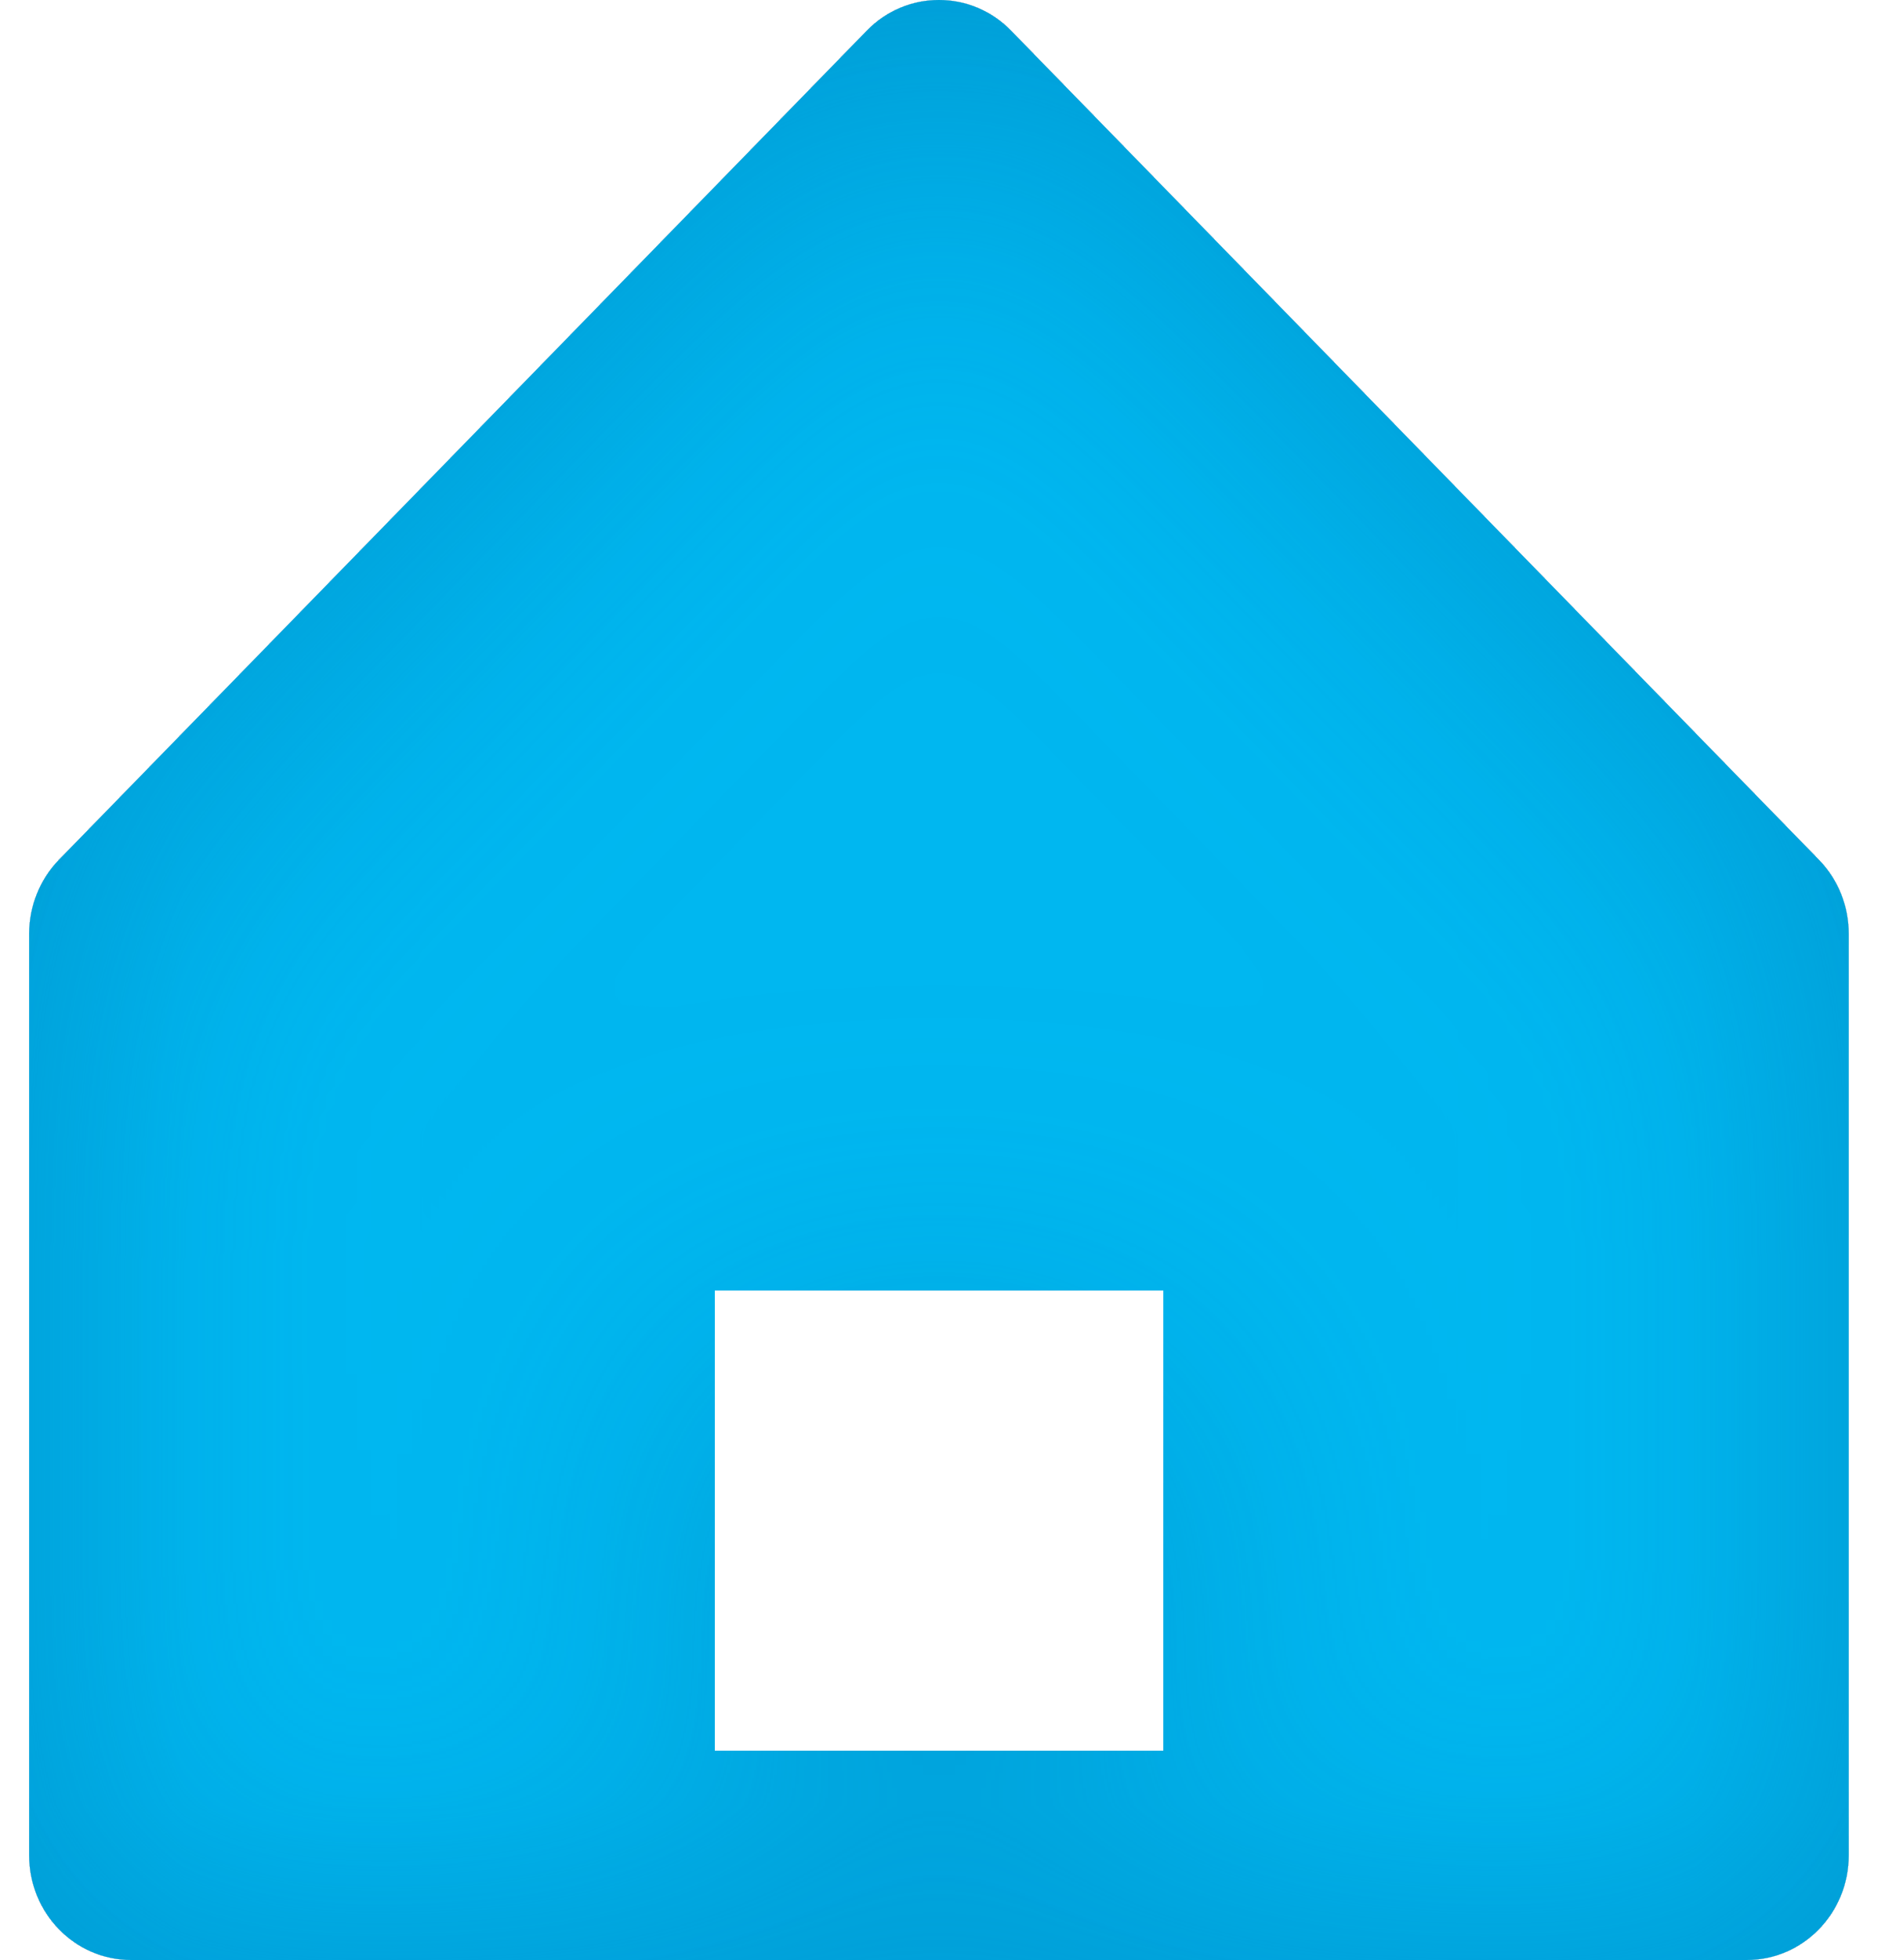
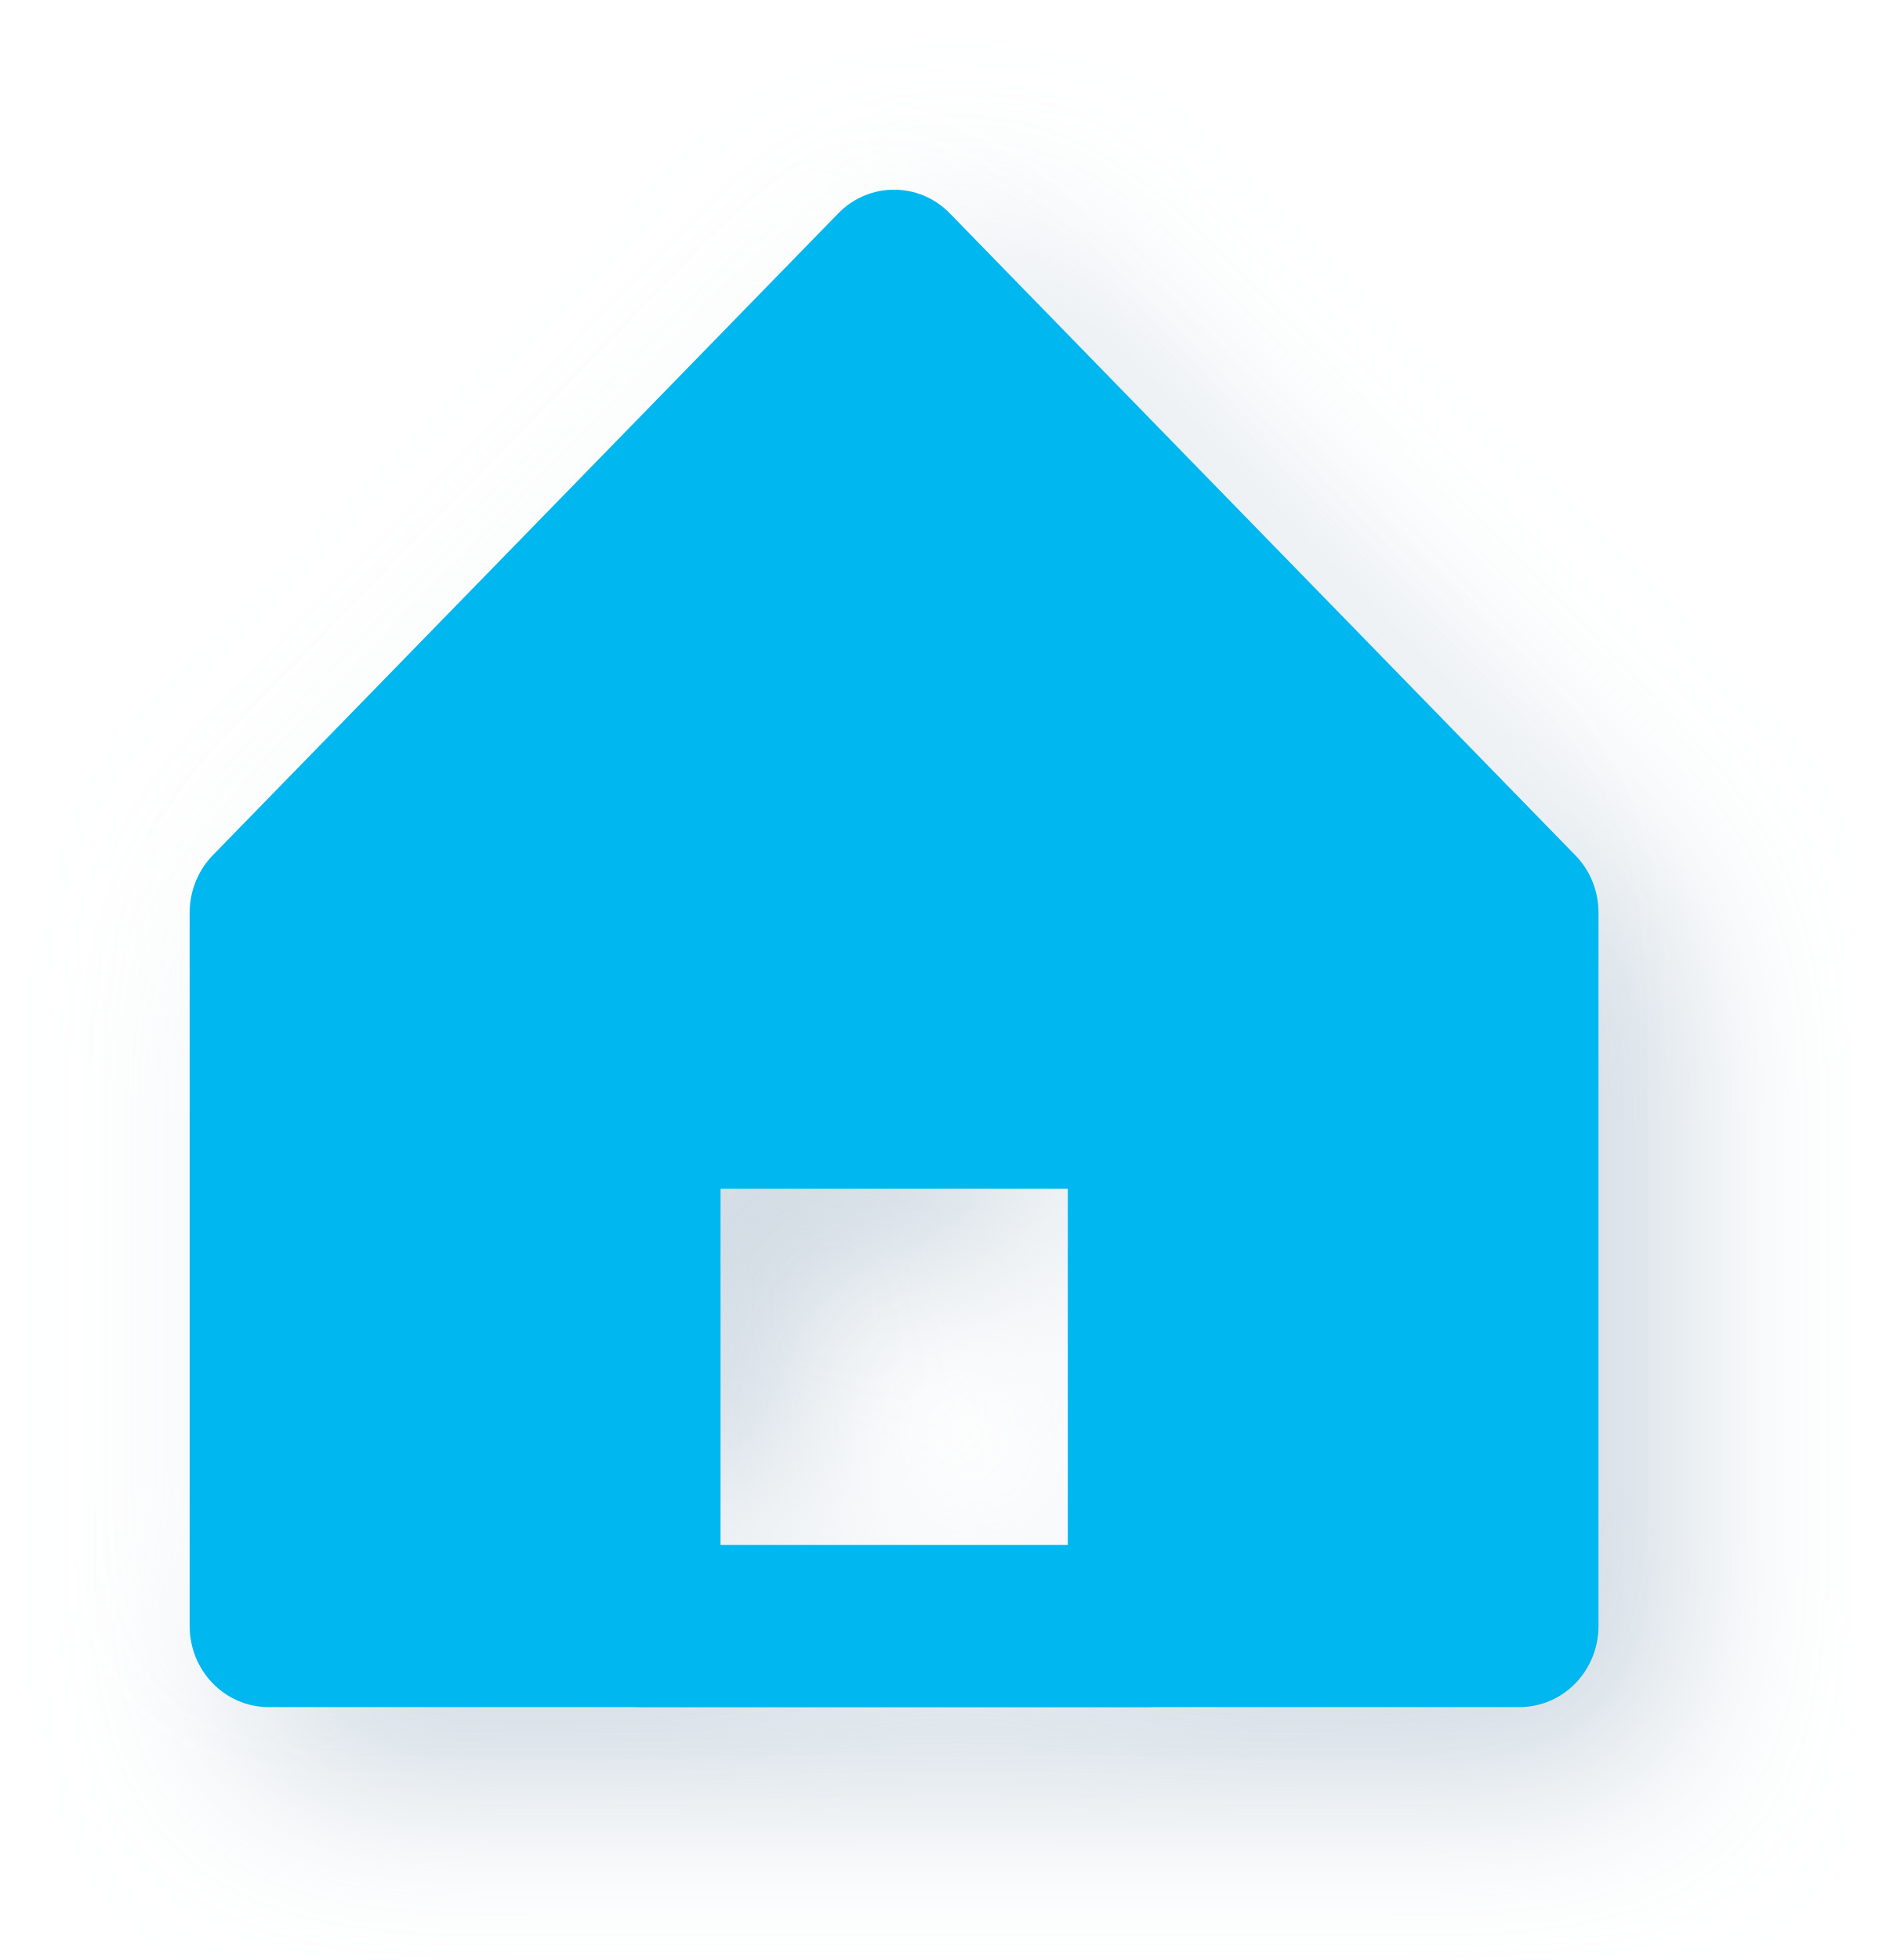
- <svg xmlns="http://www.w3.org/2000/svg" width="23" height="24" viewBox="0 0 23 24" fill="none">
-   <g filter="url(#filter0_i_103_212)">
-     <path d="M21.402 24H1.607C0.916 24 0.357 23.426 0.357 22.717V11.435C0.357 11.096 0.489 10.768 0.721 10.529L10.617 0.375C11.104 -0.125 11.896 -0.125 12.383 0.375L22.279 10.529C22.514 10.771 22.643 11.096 22.643 11.435V22.717C22.643 23.426 22.084 24 21.393 24H21.402ZM20.152 21.438V11.967L11.503 3.091L2.854 11.967V21.438H20.152Z" fill="#00B7F0" />
-     <path d="M15.498 24H7.508C6.817 24 6.258 23.426 6.258 22.717V14.519C6.258 13.81 6.817 13.236 7.508 13.236H15.498C16.189 13.236 16.748 13.81 16.748 14.519V22.717C16.748 23.426 16.189 24 15.498 24ZM8.755 21.438H14.248V15.802H8.755V21.438Z" fill="#00B7F0" />
-     <path d="M11.663 1.934L2.556 10.796L1.613 11.441L2.085 22.881L7.895 22.559V15.308H15.275L16.06 22.075L20.928 22.559V11.441L11.663 1.934Z" fill="#00B7F0" />
+ <svg xmlns="http://www.w3.org/2000/svg" width="30" height="31" viewBox="0 0 30 31" fill="none">
+   <g filter="url(#filter0_dd_1380_27906)">
+     <path d="M24.045 27H4.25C3.559 27 3 26.426 3 25.717V14.435C3 14.096 3.132 13.768 3.364 13.529L13.26 3.375C13.747 2.875 14.539 2.875 15.025 3.375L24.921 13.529C25.157 13.771 25.286 14.096 25.286 14.435V25.717C25.286 26.426 24.727 27 24.036 27H24.045ZM22.795 24.438V14.967L14.146 6.091L5.497 14.967V24.438H22.795Z" fill="#00B7F0" />
+     <path d="M18.141 27H10.151C9.46 27 8.901 26.426 8.901 25.717V17.519C8.901 16.81 9.46 16.236 10.151 16.236H18.141C18.832 16.236 19.391 16.81 19.391 17.519V25.717C19.391 26.426 18.832 27 18.141 27ZM11.398 24.438H16.891V18.802H11.398V24.438Z" fill="#00B7F0" />
+     <path d="M14.306 4.934L5.198 13.796L4.256 14.441L4.727 25.881L10.537 25.559V18.308H17.918L18.703 25.075L23.571 25.559V14.441L14.306 4.934Z" fill="#00B7F0" />
  </g>
  <defs>
-     <filter id="filter0_i_103_212" x="0.357" y="0" width="22.286" height="25" filterUnits="userSpaceOnUse" color-interpolation-filters="sRGB">
+     <filter id="filter0_dd_1380_27906" x="0" y="0" width="29.286" height="31" filterUnits="userSpaceOnUse" color-interpolation-filters="sRGB">
      <feFlood flood-opacity="0" result="BackgroundImageFix" />
-       <feBlend mode="normal" in="SourceGraphic" in2="BackgroundImageFix" result="shape" />
      <feColorMatrix in="SourceAlpha" type="matrix" values="0 0 0 0 0 0 0 0 0 0 0 0 0 0 0 0 0 0 127 0" result="hardAlpha" />
-       <feOffset dy="1" />
-       <feGaussianBlur stdDeviation="2" />
-       <feComposite in2="hardAlpha" operator="arithmetic" k2="-1" k3="1" />
-       <feColorMatrix type="matrix" values="0 0 0 0 0.694 0 0 0 0 0.761 0 0 0 0 0.816 0 0 0 0.6 0" />
-       <feBlend mode="multiply" in2="shape" result="effect1_innerShadow_103_212" />
+       <feOffset dx="1" dy="1" />
+       <feGaussianBlur stdDeviation="1.5" />
+       <feColorMatrix type="matrix" values="0 0 0 0 0.694 0 0 0 0 0.761 0 0 0 0 0.816 0 0 0 0.7 0" />
+       <feBlend mode="multiply" in2="BackgroundImageFix" result="effect1_dropShadow_1380_27906" />
+       <feColorMatrix in="SourceAlpha" type="matrix" values="0 0 0 0 0 0 0 0 0 0 0 0 0 0 0 0 0 0 127 0" result="hardAlpha" />
+       <feOffset dx="-1" dy="-1" />
+       <feGaussianBlur stdDeviation="1" />
+       <feColorMatrix type="matrix" values="0 0 0 0 1 0 0 0 0 1 0 0 0 0 1 0 0 0 0.7 0" />
+       <feBlend mode="normal" in2="effect1_dropShadow_1380_27906" result="effect2_dropShadow_1380_27906" />
+       <feBlend mode="normal" in="SourceGraphic" in2="effect2_dropShadow_1380_27906" result="shape" />
    </filter>
  </defs>
</svg>
